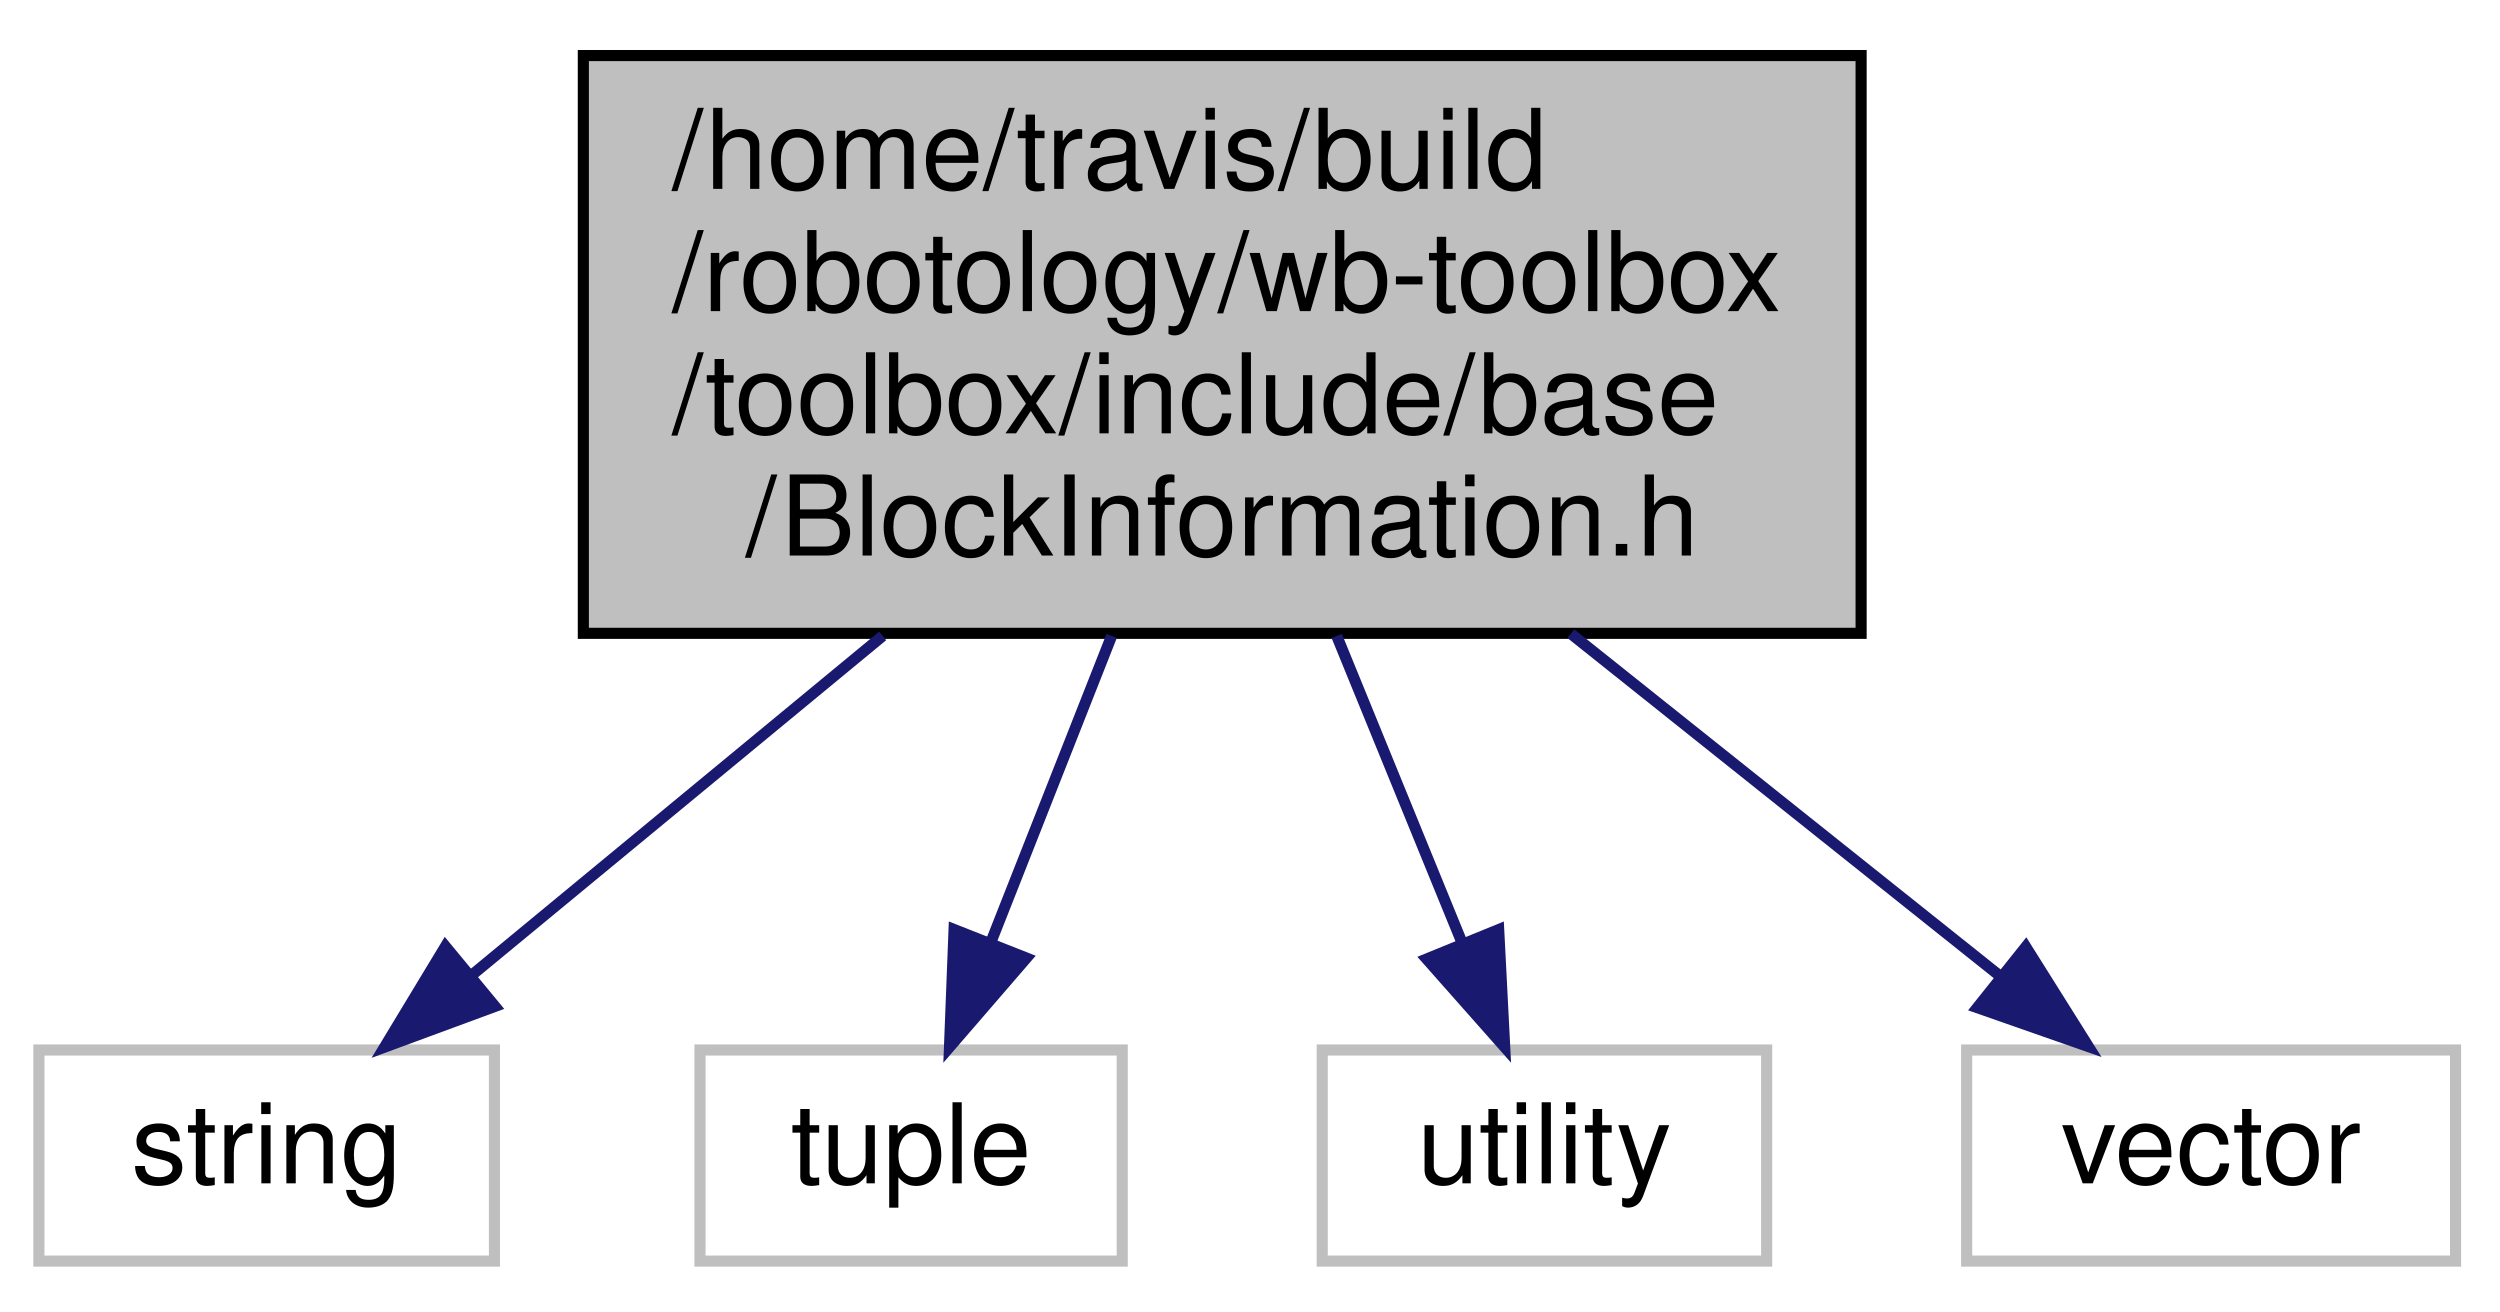
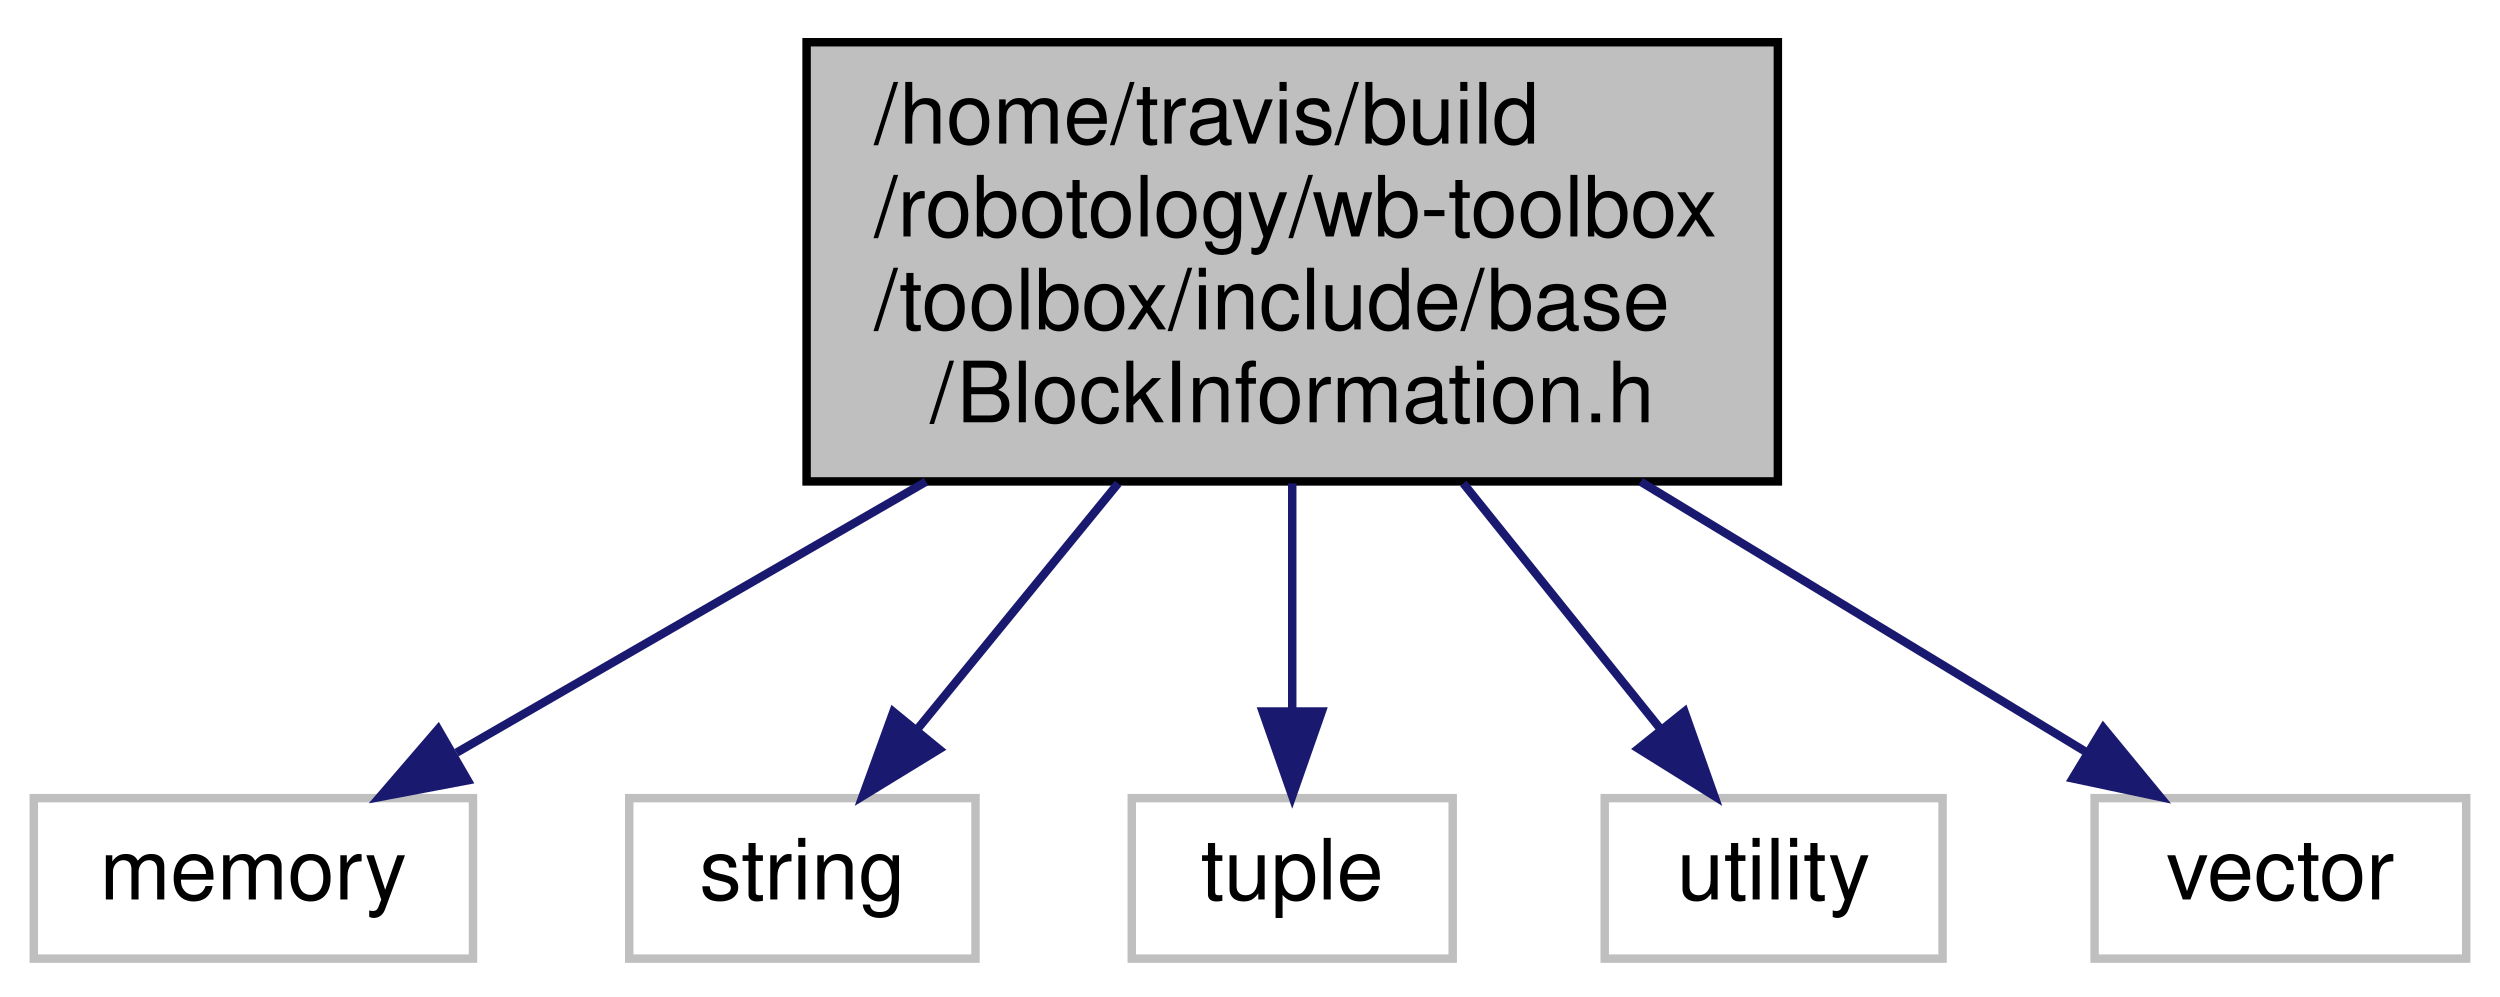
- <svg xmlns="http://www.w3.org/2000/svg" width="225pt" height="118pt" viewBox="0.00 0.00 225.00 118.00">
+ <svg xmlns="http://www.w3.org/2000/svg" width="296pt" height="118pt" viewBox="0.00 0.00 296.00 118.00">
  <g id="graph0" class="graph" transform="scale(1 1) rotate(0) translate(4 114)">
    <g id="node1" class="node">
-       <polygon fill="#bfbfbf" stroke="black" points="48.5,-57 48.5,-109 163.5,-109 163.5,-57 48.5,-57" />
-       <text text-anchor="start" x="56.5" y="-97" font-family="Helvetica,sans-Serif" font-size="10.00">/home/travis/build</text>
-       <text text-anchor="start" x="56.5" y="-86" font-family="Helvetica,sans-Serif" font-size="10.00">/robotology/wb-toolbox</text>
-       <text text-anchor="start" x="56.5" y="-75" font-family="Helvetica,sans-Serif" font-size="10.00">/toolbox/include/base</text>
-       <text text-anchor="middle" x="106" y="-64" font-family="Helvetica,sans-Serif" font-size="10.00">/BlockInformation.h</text>
+       <polygon fill="#bfbfbf" stroke="black" points="91.5,-57 91.5,-109 206.5,-109 206.5,-57 91.5,-57" />
+       <text text-anchor="start" x="99.5" y="-97" font-family="Helvetica,sans-Serif" font-size="10.00">/home/travis/build</text>
+       <text text-anchor="start" x="99.5" y="-86" font-family="Helvetica,sans-Serif" font-size="10.00">/robotology/wb-toolbox</text>
+       <text text-anchor="start" x="99.5" y="-75" font-family="Helvetica,sans-Serif" font-size="10.00">/toolbox/include/base</text>
+       <text text-anchor="middle" x="149" y="-64" font-family="Helvetica,sans-Serif" font-size="10.00">/BlockInformation.h</text>
    </g>
    <g id="node2" class="node">
-       <polygon fill="none" stroke="#bfbfbf" points="-0.5,-0.5 -0.5,-19.5 40.5,-19.5 40.5,-0.5 -0.5,-0.5" />
-       <text text-anchor="middle" x="20" y="-7.5" font-family="Helvetica,sans-Serif" font-size="10.00">string</text>
+       <polygon fill="none" stroke="#bfbfbf" points="0,-0.5 0,-19.5 52,-19.5 52,-0.5 0,-0.5" />
+       <text text-anchor="middle" x="26" y="-7.5" font-family="Helvetica,sans-Serif" font-size="10.00">memory</text>
    </g>
    <g id="edge1" class="edge">
-       <path fill="none" stroke="midnightblue" d="M75.438,-56.768C63.095,-46.578 49.256,-35.153 38.493,-26.267" />
-       <polygon fill="midnightblue" stroke="midnightblue" points="40.547,-23.425 30.607,-19.757 36.09,-28.823 40.547,-23.425" />
+       <path fill="none" stroke="midnightblue" d="M105.635,-56.968C86.962,-46.19 65.841,-33.998 50.044,-24.879" />
+       <polygon fill="midnightblue" stroke="midnightblue" points="51.376,-21.607 40.966,-19.639 47.877,-27.669 51.376,-21.607" />
    </g>
    <g id="node3" class="node">
-       <polygon fill="none" stroke="#bfbfbf" points="59,-0.5 59,-19.5 97,-19.5 97,-0.5 59,-0.5" />
-       <text text-anchor="middle" x="78" y="-7.5" font-family="Helvetica,sans-Serif" font-size="10.00">tuple</text>
+       <polygon fill="none" stroke="#bfbfbf" points="70.5,-0.5 70.5,-19.5 111.5,-19.5 111.5,-0.5 70.5,-0.5" />
+       <text text-anchor="middle" x="91" y="-7.5" font-family="Helvetica,sans-Serif" font-size="10.00">string</text>
    </g>
    <g id="edge2" class="edge">
-       <path fill="none" stroke="midnightblue" d="M96.049,-56.768C92.469,-47.688 88.501,-37.627 85.2,-29.256" />
-       <polygon fill="midnightblue" stroke="midnightblue" points="88.378,-27.776 81.454,-19.757 81.866,-30.344 88.378,-27.776" />
+       <path fill="none" stroke="midnightblue" d="M128.388,-56.768C120.476,-47.083 111.652,-36.281 104.565,-27.605" />
+       <polygon fill="midnightblue" stroke="midnightblue" points="107.191,-25.287 98.154,-19.757 101.77,-29.716 107.191,-25.287" />
    </g>
    <g id="node4" class="node">
-       <polygon fill="none" stroke="#bfbfbf" points="115,-0.5 115,-19.5 155,-19.5 155,-0.5 115,-0.5" />
-       <text text-anchor="middle" x="135" y="-7.5" font-family="Helvetica,sans-Serif" font-size="10.00">utility</text>
+       <polygon fill="none" stroke="#bfbfbf" points="130,-0.5 130,-19.5 168,-19.5 168,-0.5 130,-0.5" />
+       <text text-anchor="middle" x="149" y="-7.5" font-family="Helvetica,sans-Serif" font-size="10.00">tuple</text>
    </g>
    <g id="edge3" class="edge">
-       <path fill="none" stroke="midnightblue" d="M116.306,-56.768C120.015,-47.688 124.124,-37.627 127.543,-29.256" />
-       <polygon fill="midnightblue" stroke="midnightblue" points="130.882,-30.338 131.423,-19.757 124.402,-27.691 130.882,-30.338" />
+       <path fill="none" stroke="midnightblue" d="M149,-56.768C149,-47.89 149,-38.074 149,-29.817" />
+       <polygon fill="midnightblue" stroke="midnightblue" points="152.5,-29.757 149,-19.757 145.5,-29.757 152.5,-29.757" />
    </g>
    <g id="node5" class="node">
-       <polygon fill="none" stroke="#bfbfbf" points="173,-0.5 173,-19.5 217,-19.5 217,-0.5 173,-0.5" />
-       <text text-anchor="middle" x="195" y="-7.5" font-family="Helvetica,sans-Serif" font-size="10.00">vector</text>
+       <polygon fill="none" stroke="#bfbfbf" points="186,-0.5 186,-19.5 226,-19.5 226,-0.5 186,-0.5" />
+       <text text-anchor="middle" x="206" y="-7.5" font-family="Helvetica,sans-Serif" font-size="10.00">utility</text>
    </g>
    <g id="edge4" class="edge">
-       <path fill="none" stroke="midnightblue" d="M137.378,-56.968C150.299,-46.66 164.842,-35.059 176.084,-26.09" />
-       <polygon fill="midnightblue" stroke="midnightblue" points="178.322,-28.782 183.957,-19.809 173.957,-23.31 178.322,-28.782" />
+       <path fill="none" stroke="midnightblue" d="M169.257,-56.768C177.032,-47.083 185.704,-36.281 192.669,-27.605" />
+       <polygon fill="midnightblue" stroke="midnightblue" points="195.439,-29.746 198.97,-19.757 189.98,-25.364 195.439,-29.746" />
+     </g>
+     <g id="node6" class="node">
+       <polygon fill="none" stroke="#bfbfbf" points="244,-0.5 244,-19.5 288,-19.5 288,-0.5 244,-0.5" />
+       <text text-anchor="middle" x="266" y="-7.5" font-family="Helvetica,sans-Serif" font-size="10.00">vector</text>
+     </g>
+     <g id="edge5" class="edge">
+       <path fill="none" stroke="midnightblue" d="M190.25,-56.968C208.011,-46.19 228.103,-33.998 243.129,-24.879" />
+       <polygon fill="midnightblue" stroke="midnightblue" points="245.031,-27.819 251.764,-19.639 241.399,-21.835 245.031,-27.819" />
    </g>
  </g>
</svg>
